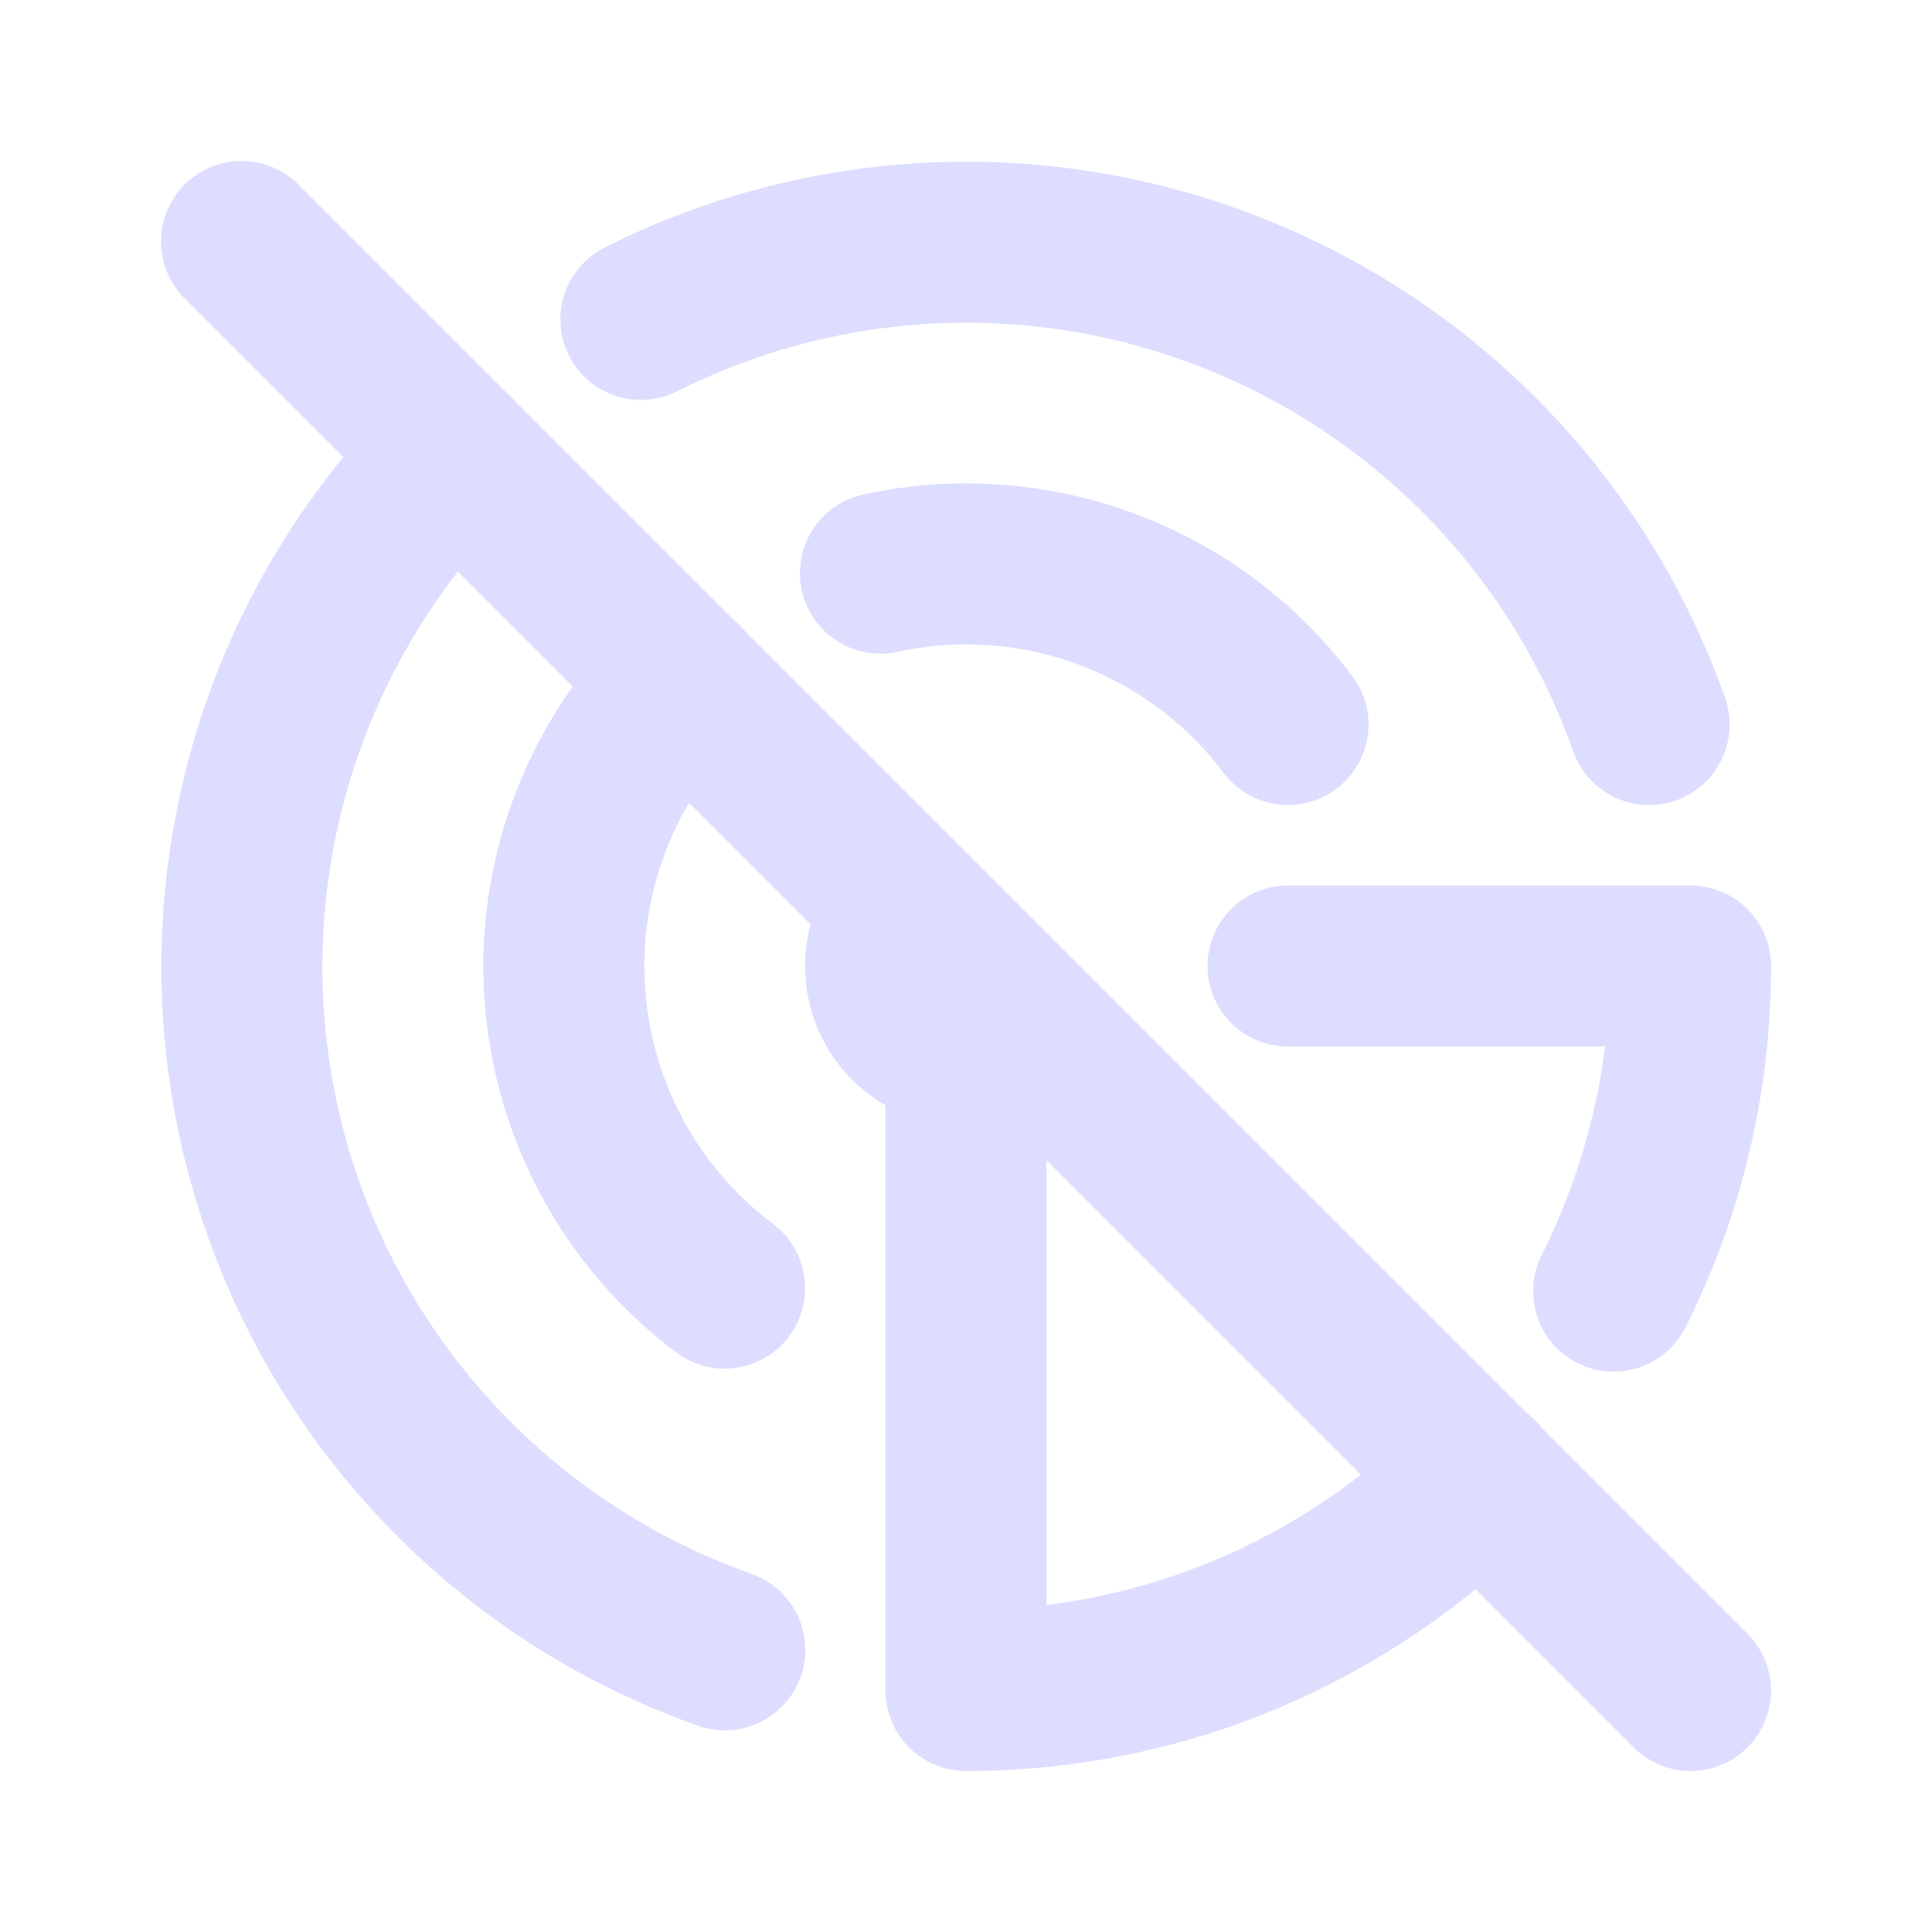
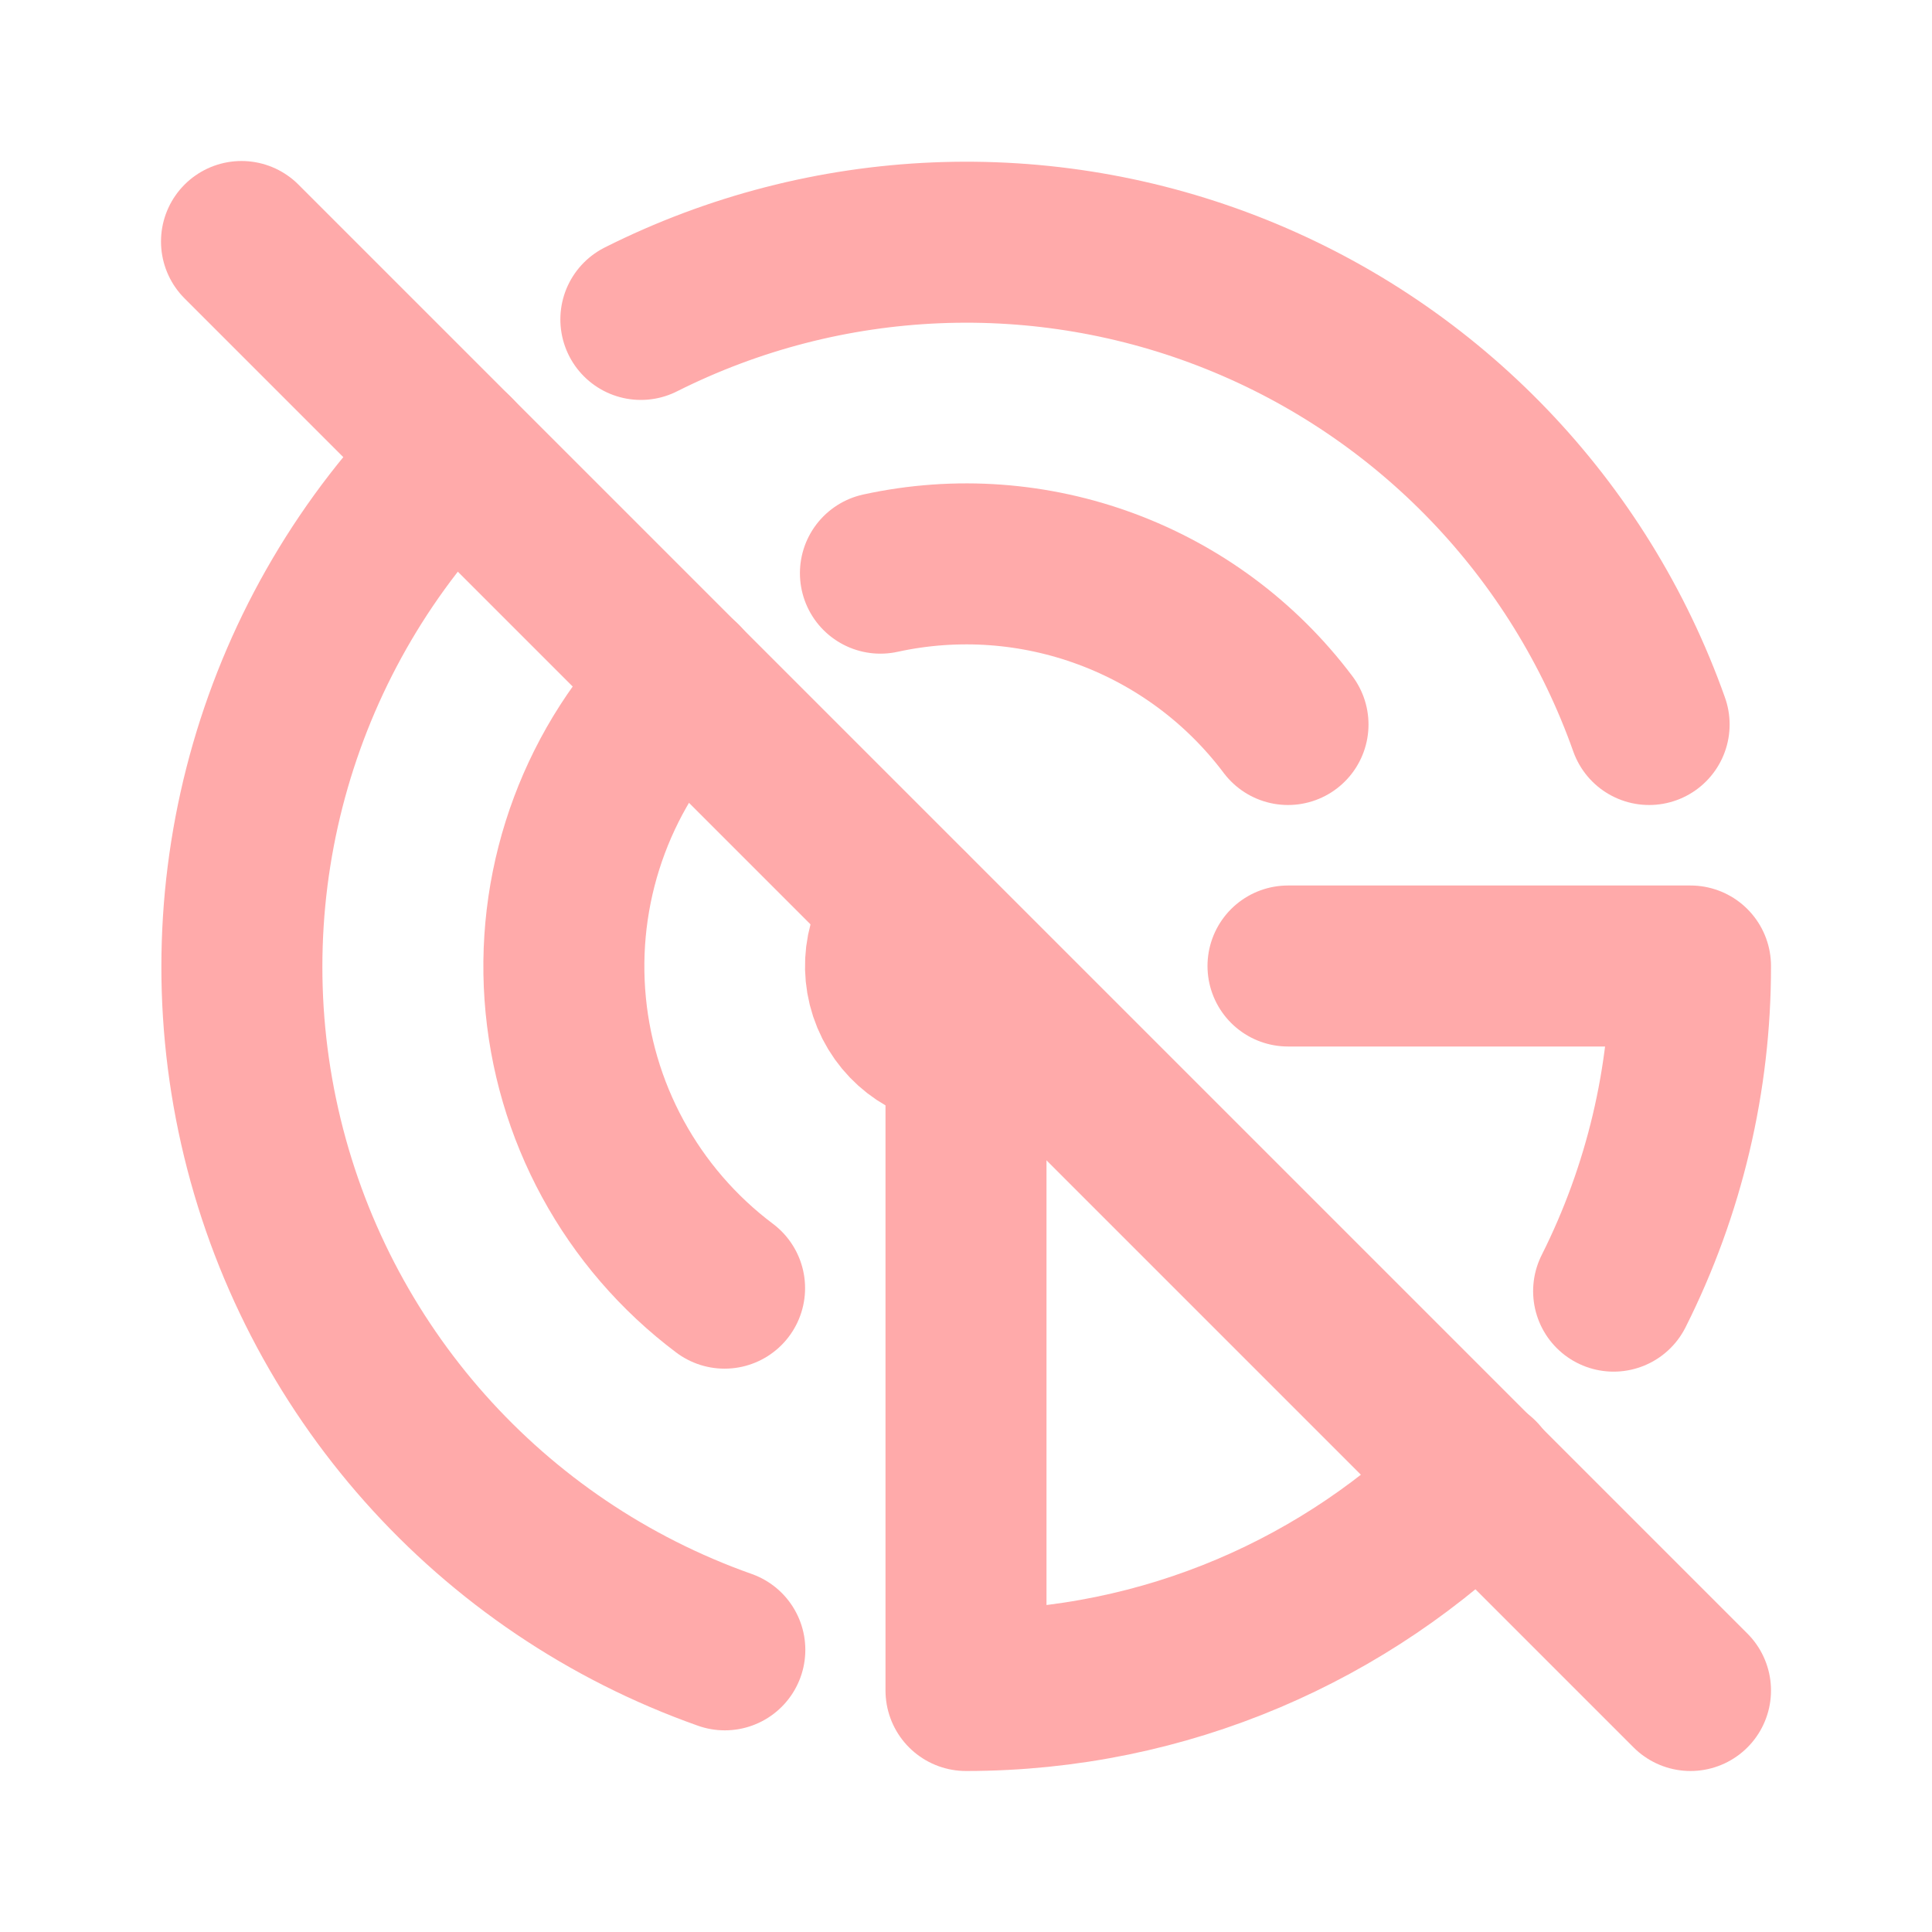
- <svg xmlns="http://www.w3.org/2000/svg" width="24" height="24" viewBox="0 0 24 24" fill="none" stroke="#DDF" stroke-width="2" stroke-linecap="round" stroke-linejoin="round">
+ <svg xmlns="http://www.w3.org/2000/svg" width="24" height="24" viewBox="0 0 24 24" fill="none" stroke="#FAA" stroke-width="2" stroke-linecap="round" stroke-linejoin="round">
  <path d="M11.291 11.295a1 1 0 0 0 .709 1.705v8c2.488 0 4.74 -1.01 6.37 -2.642m1.675 -2.319a8.962 8.962 0 0 0 .955 -4.039h-5" />
  <path d="M16 9a5 5 0 0 0 -5.063 -1.88m-2.466 1.347a5 5 0 0 0 .53 7.535" />
  <path d="M20.486 9a9 9 0 0 0 -12.525 -5.032m-2.317 1.675a9 9 0 0 0 3.36 14.852" />
  <path d="M3 3l18 18" />
</svg>
